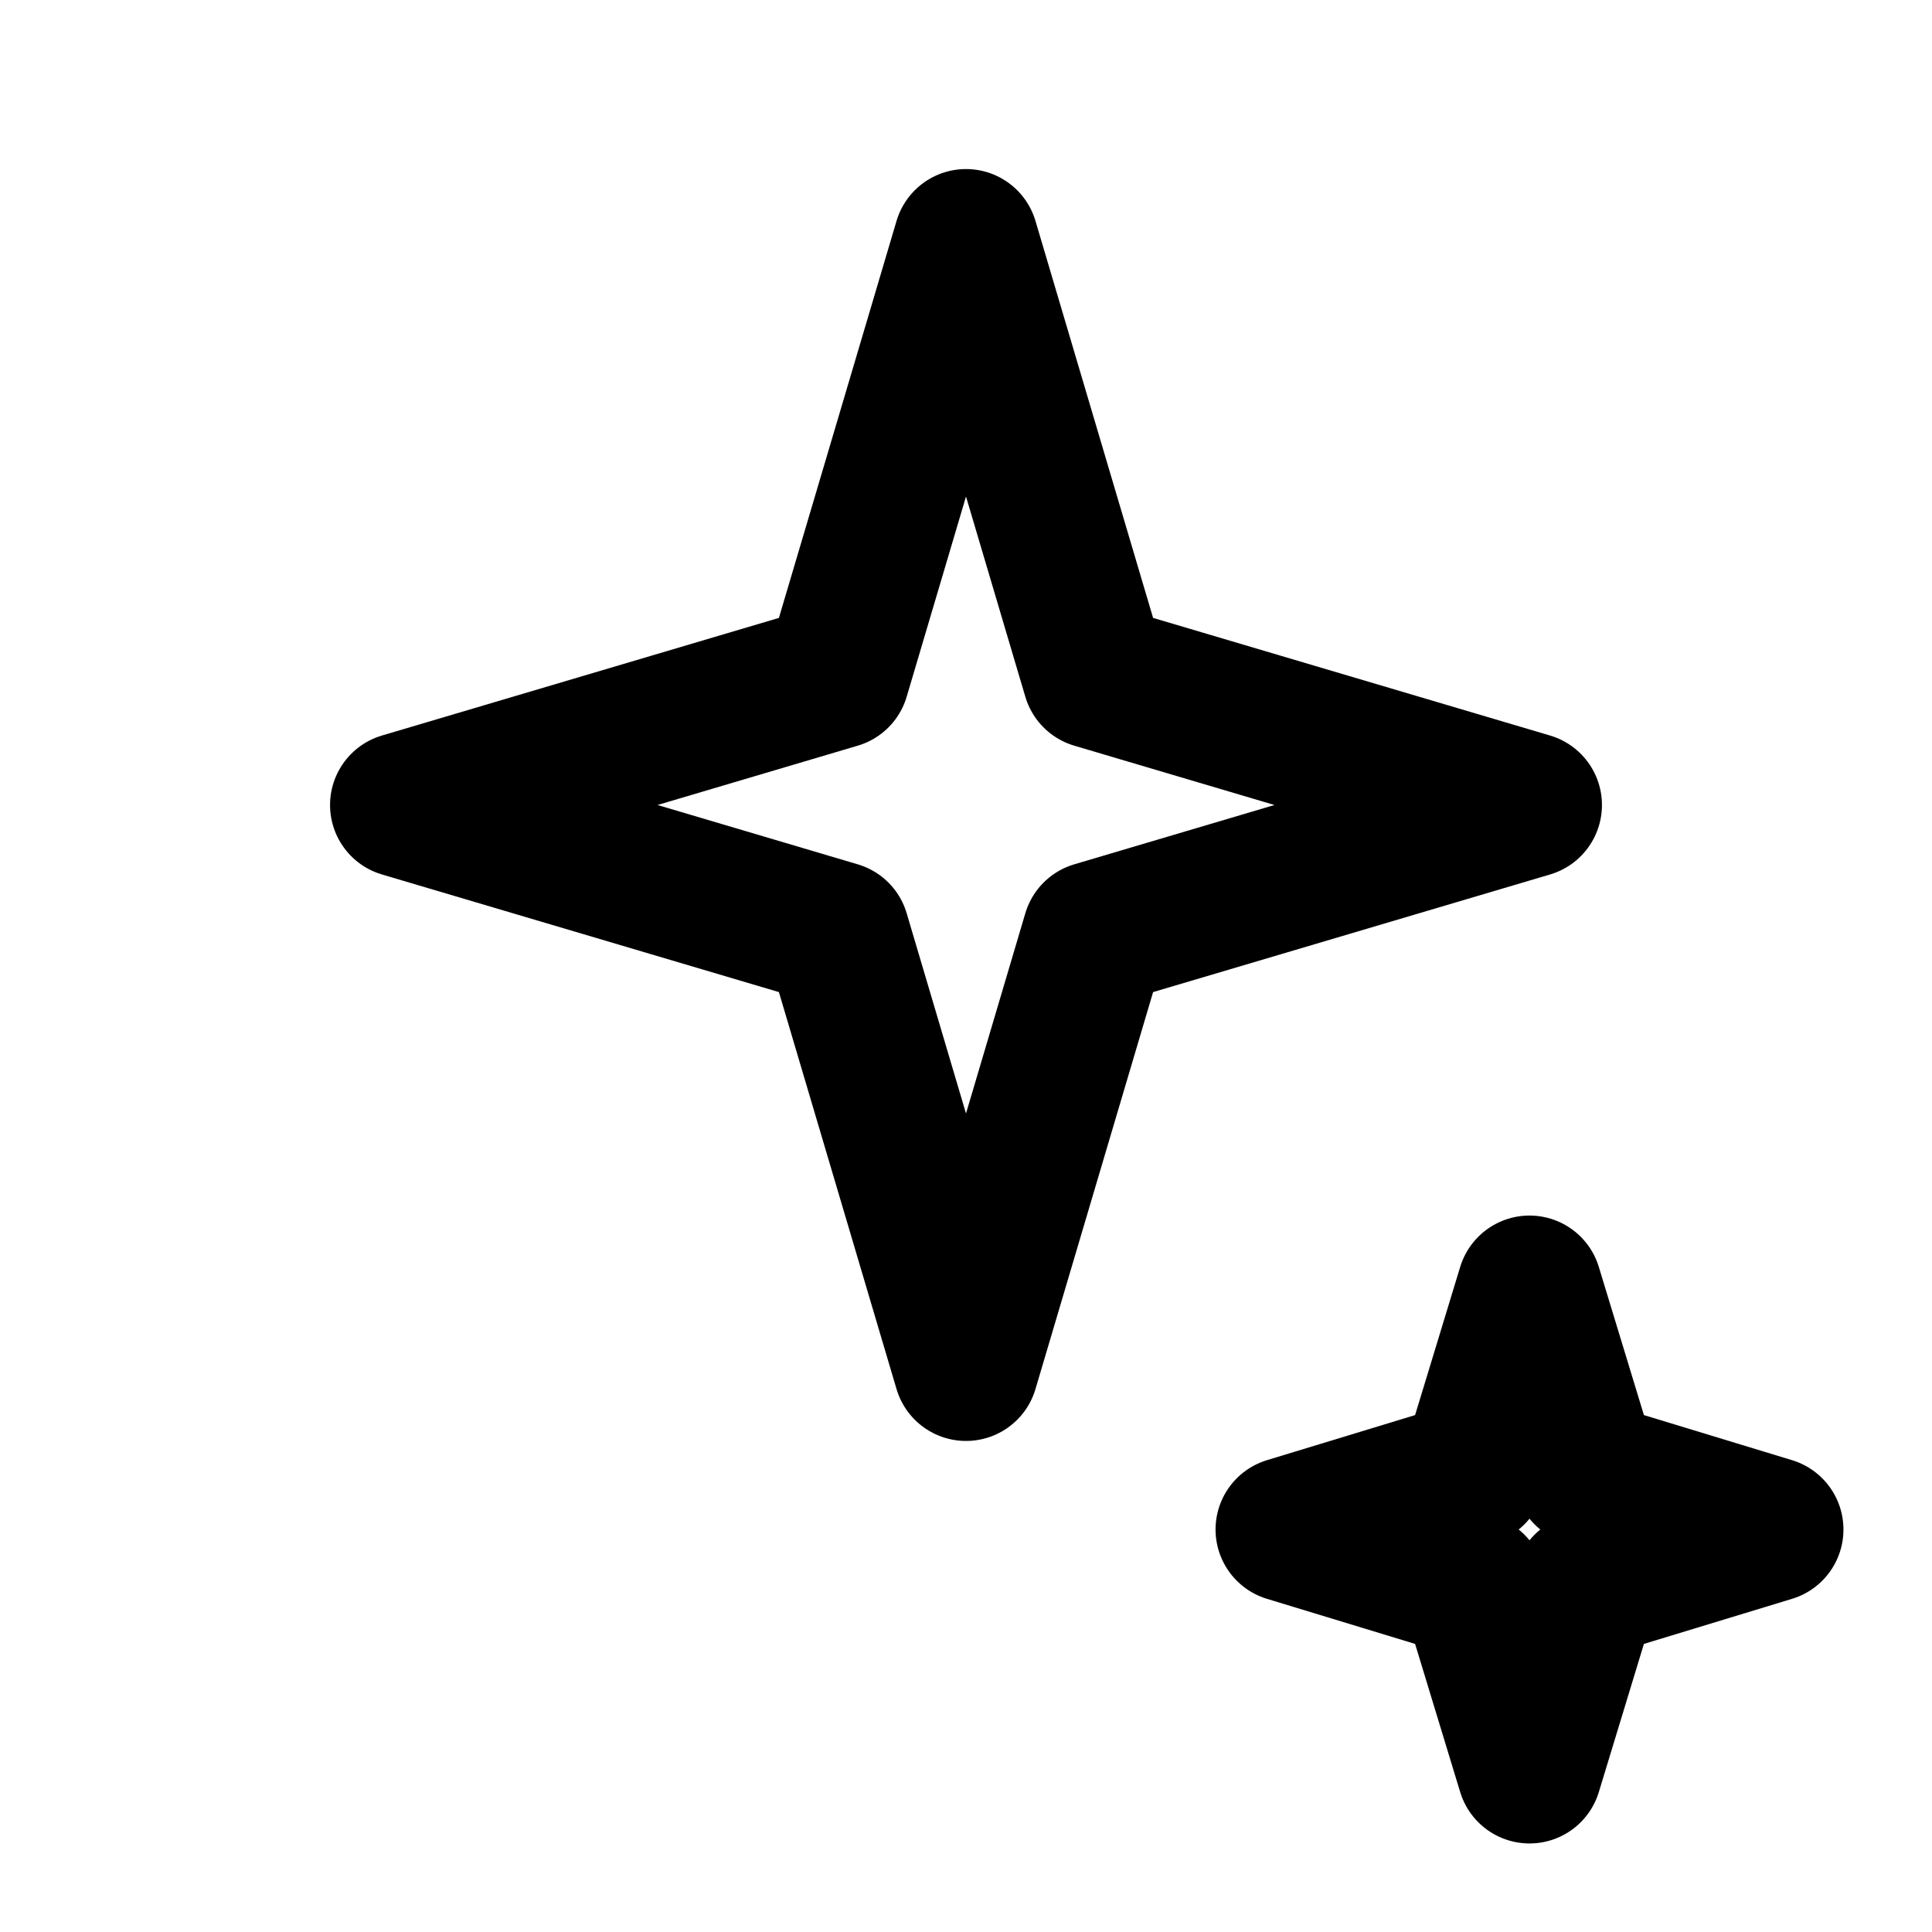
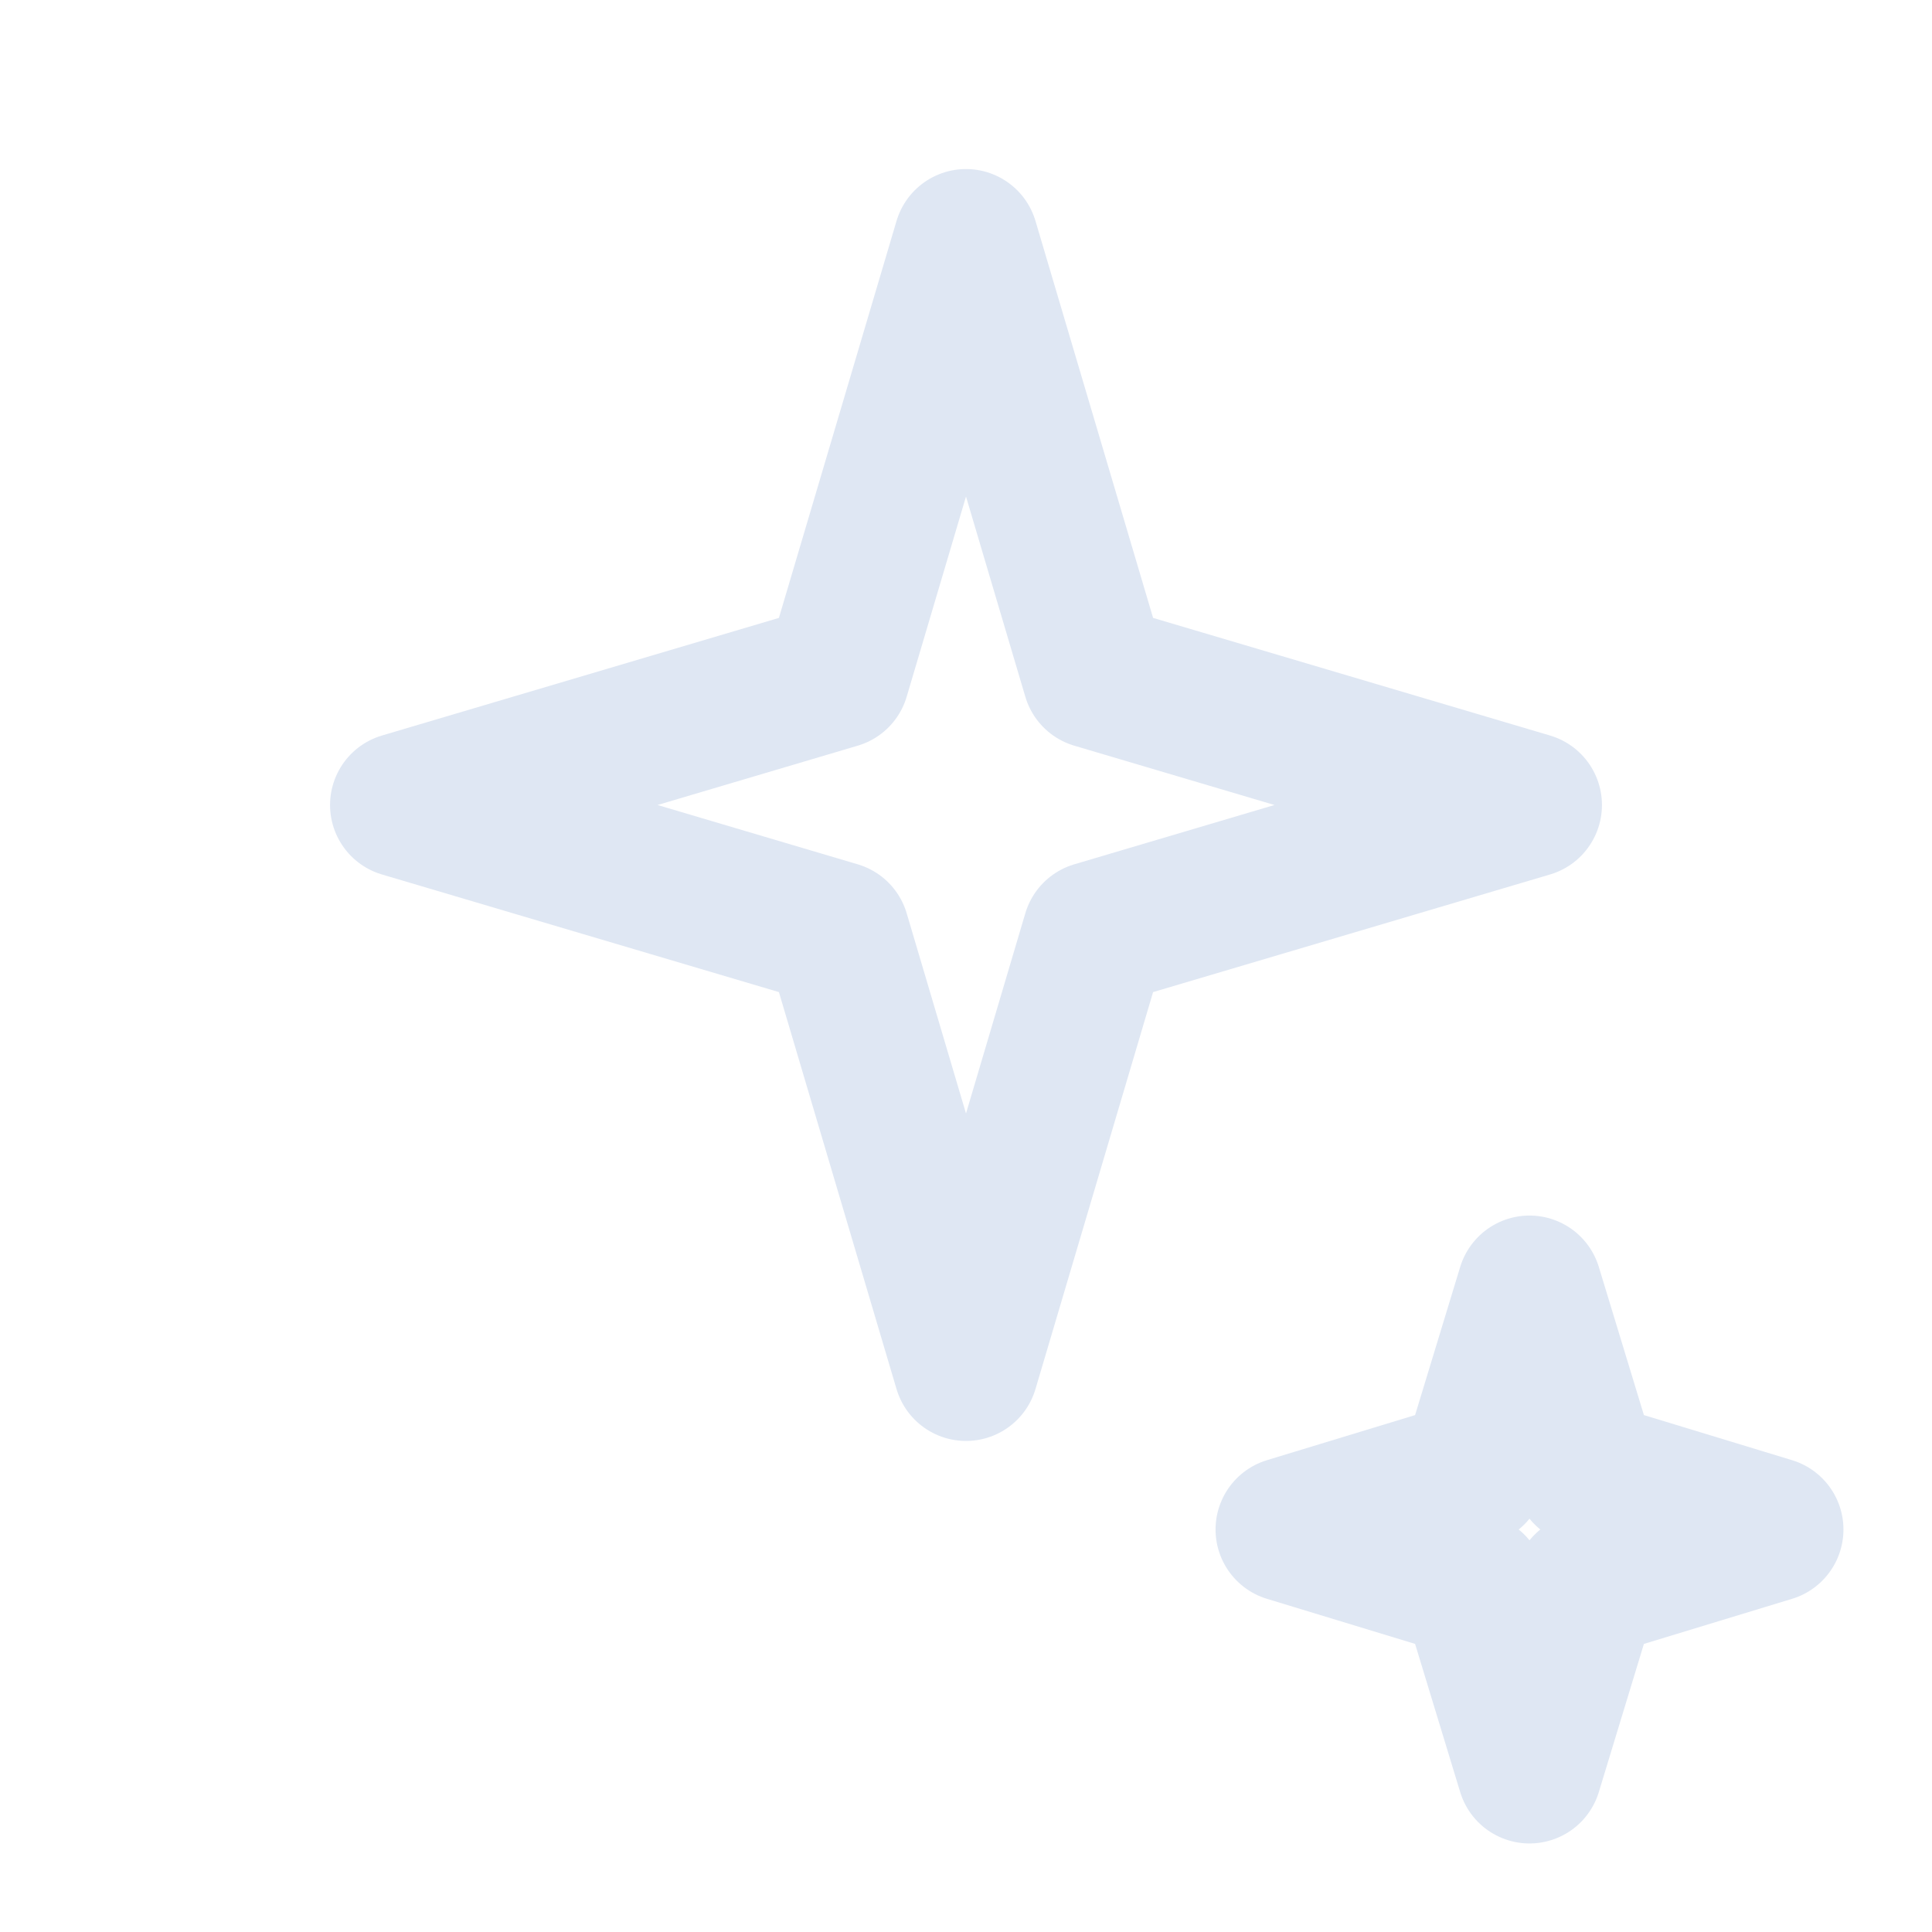
- <svg xmlns="http://www.w3.org/2000/svg" viewBox="0 0 24 24" fill="none" stroke="currentColor" stroke-width="1.8" stroke-linecap="round" stroke-linejoin="round">
+ <svg xmlns="http://www.w3.org/2000/svg" viewBox="0 0 24 24" fill="none" stroke="#dfe7f3" stroke-width="1.8" stroke-linecap="round" stroke-linejoin="round">
  <path d="m12 3 1.6 5.4L19 10l-5.4 1.6L12 17l-1.6-5.4L5 10l5.4-1.6L12 3Z" />
  <path d="m19 16 .7 2.3L22 19l-2.3.7L19 22l-.7-2.3L16 19l2.3-.7L19 16Z" />
</svg>
